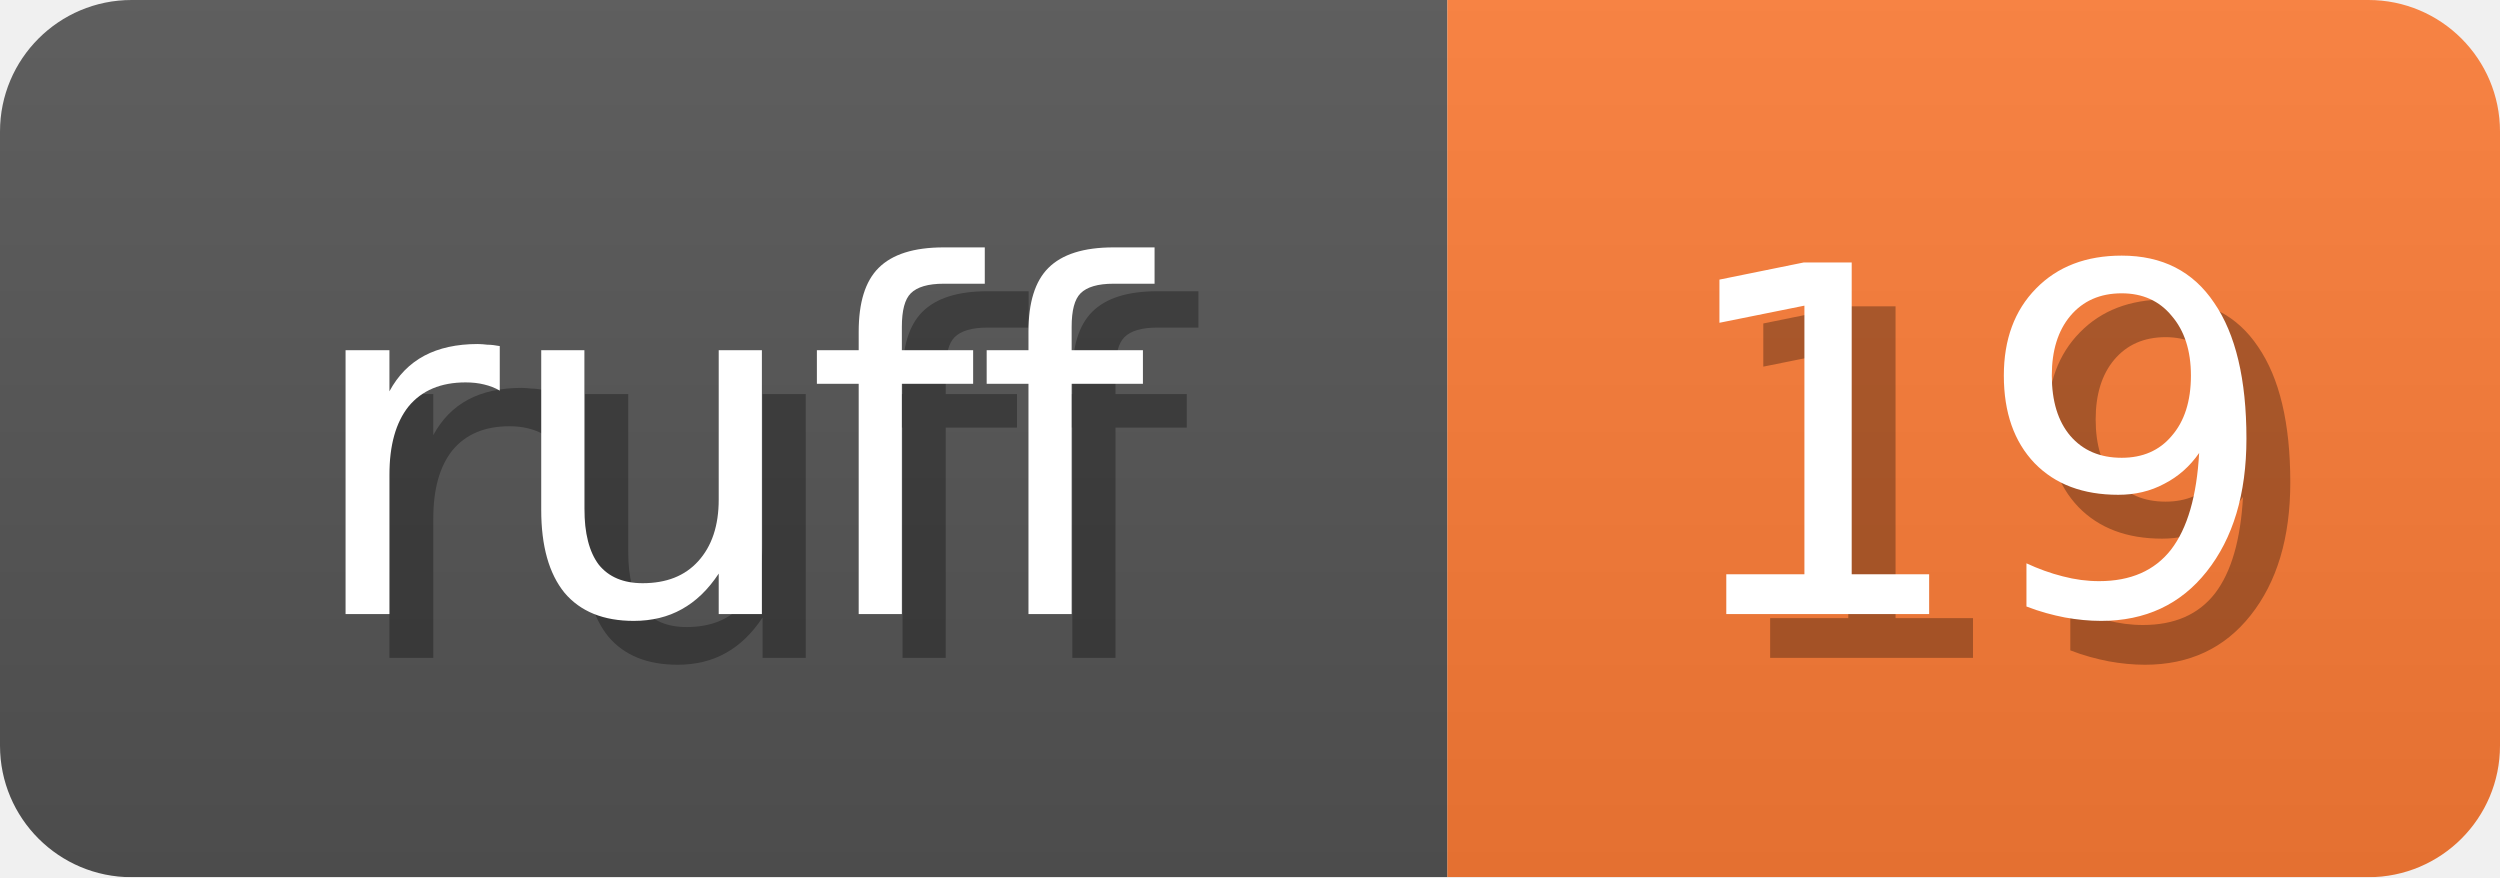
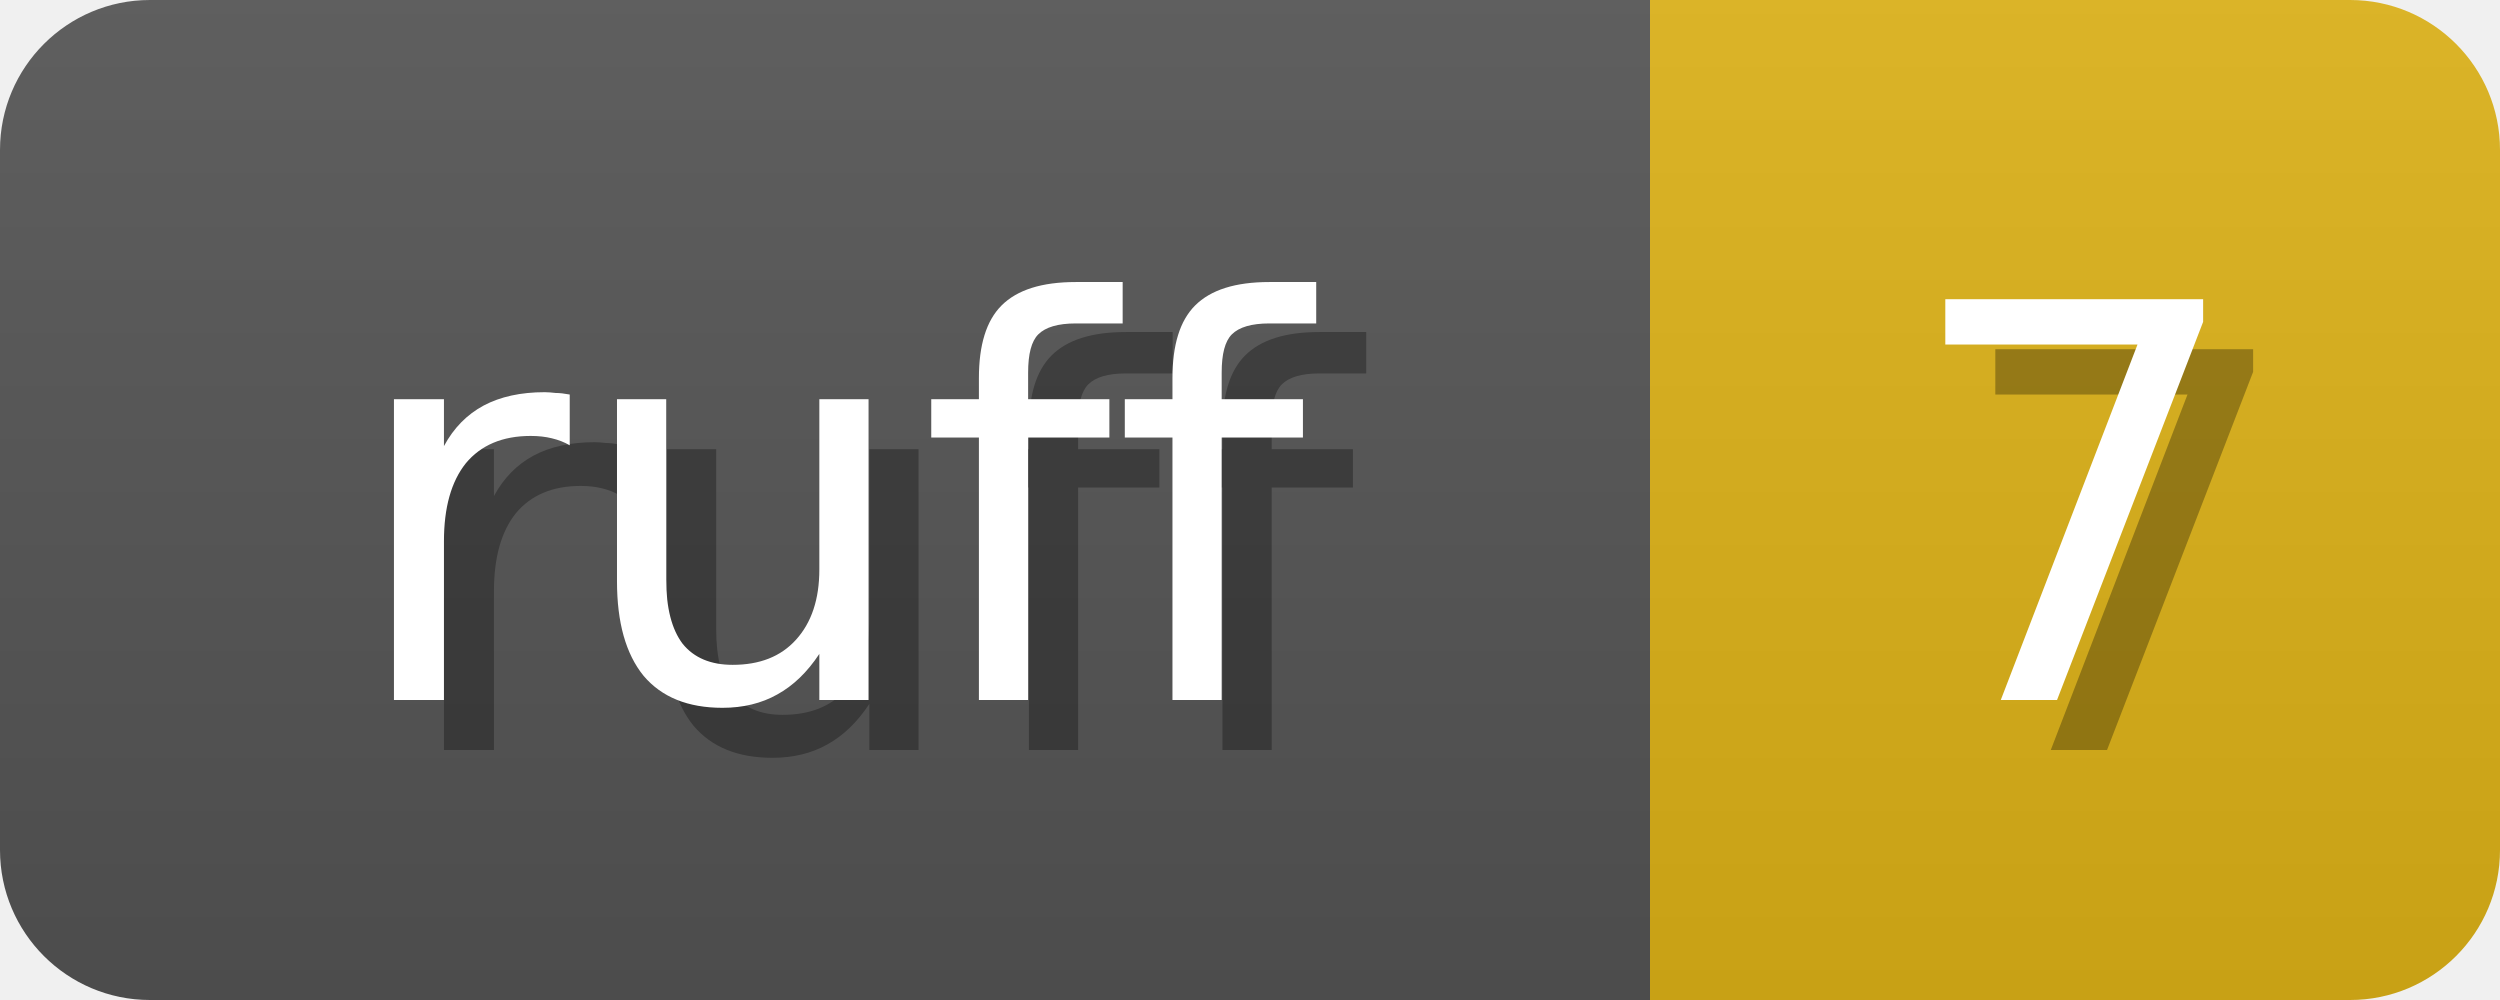
- <svg xmlns="http://www.w3.org/2000/svg" width="57" height="20">
+ <svg xmlns="http://www.w3.org/2000/svg" width="50" height="20">
  <linearGradient id="b" x2="0" y2="100%">
    <stop offset="0" stop-color="#bbb" stop-opacity=".1" />
    <stop offset="1" stop-opacity=".1" />
  </linearGradient>
  <mask id="anybadge_1">
-     <rect width="57" height="20" rx="3" fill="#fff" />
+     <rect width="50" height="20" rx="3" fill="#fff" />
  </mask>
  <g mask="url(#anybadge_1)">
    <path fill="#555" d="M0 0h33v20H0z" />
-     <path fill="#FE7D37" d="M33 0h24v20H33z" />
-     <path fill="url(#b)" d="M0 0h57v20H0z" />
+     <path fill="#DFB317" d="M33 0h17v20H33z" />
+     <path fill="url(#b)" d="M0 0h50v20H0z" />
  </g>
  <g fill="#fff" text-anchor="middle" font-family="DejaVu Sans,Verdana,Geneva,sans-serif" font-size="11">
    <text x="17.5" y="15" fill="#010101" fill-opacity=".3">ruff</text>
    <text x="16.5" y="14">ruff</text>
  </g>
  <g fill="#fff" text-anchor="middle" font-family="DejaVu Sans,Verdana,Geneva,sans-serif" font-size="11">
-     <text x="46.0" y="15" fill="#010101" fill-opacity=".3">19</text>
-     <text x="45.0" y="14">19</text>
+     <text x="42.5" y="15" fill="#010101" fill-opacity=".3">7</text>
+     <text x="41.5" y="14">7</text>
  </g>
</svg>
